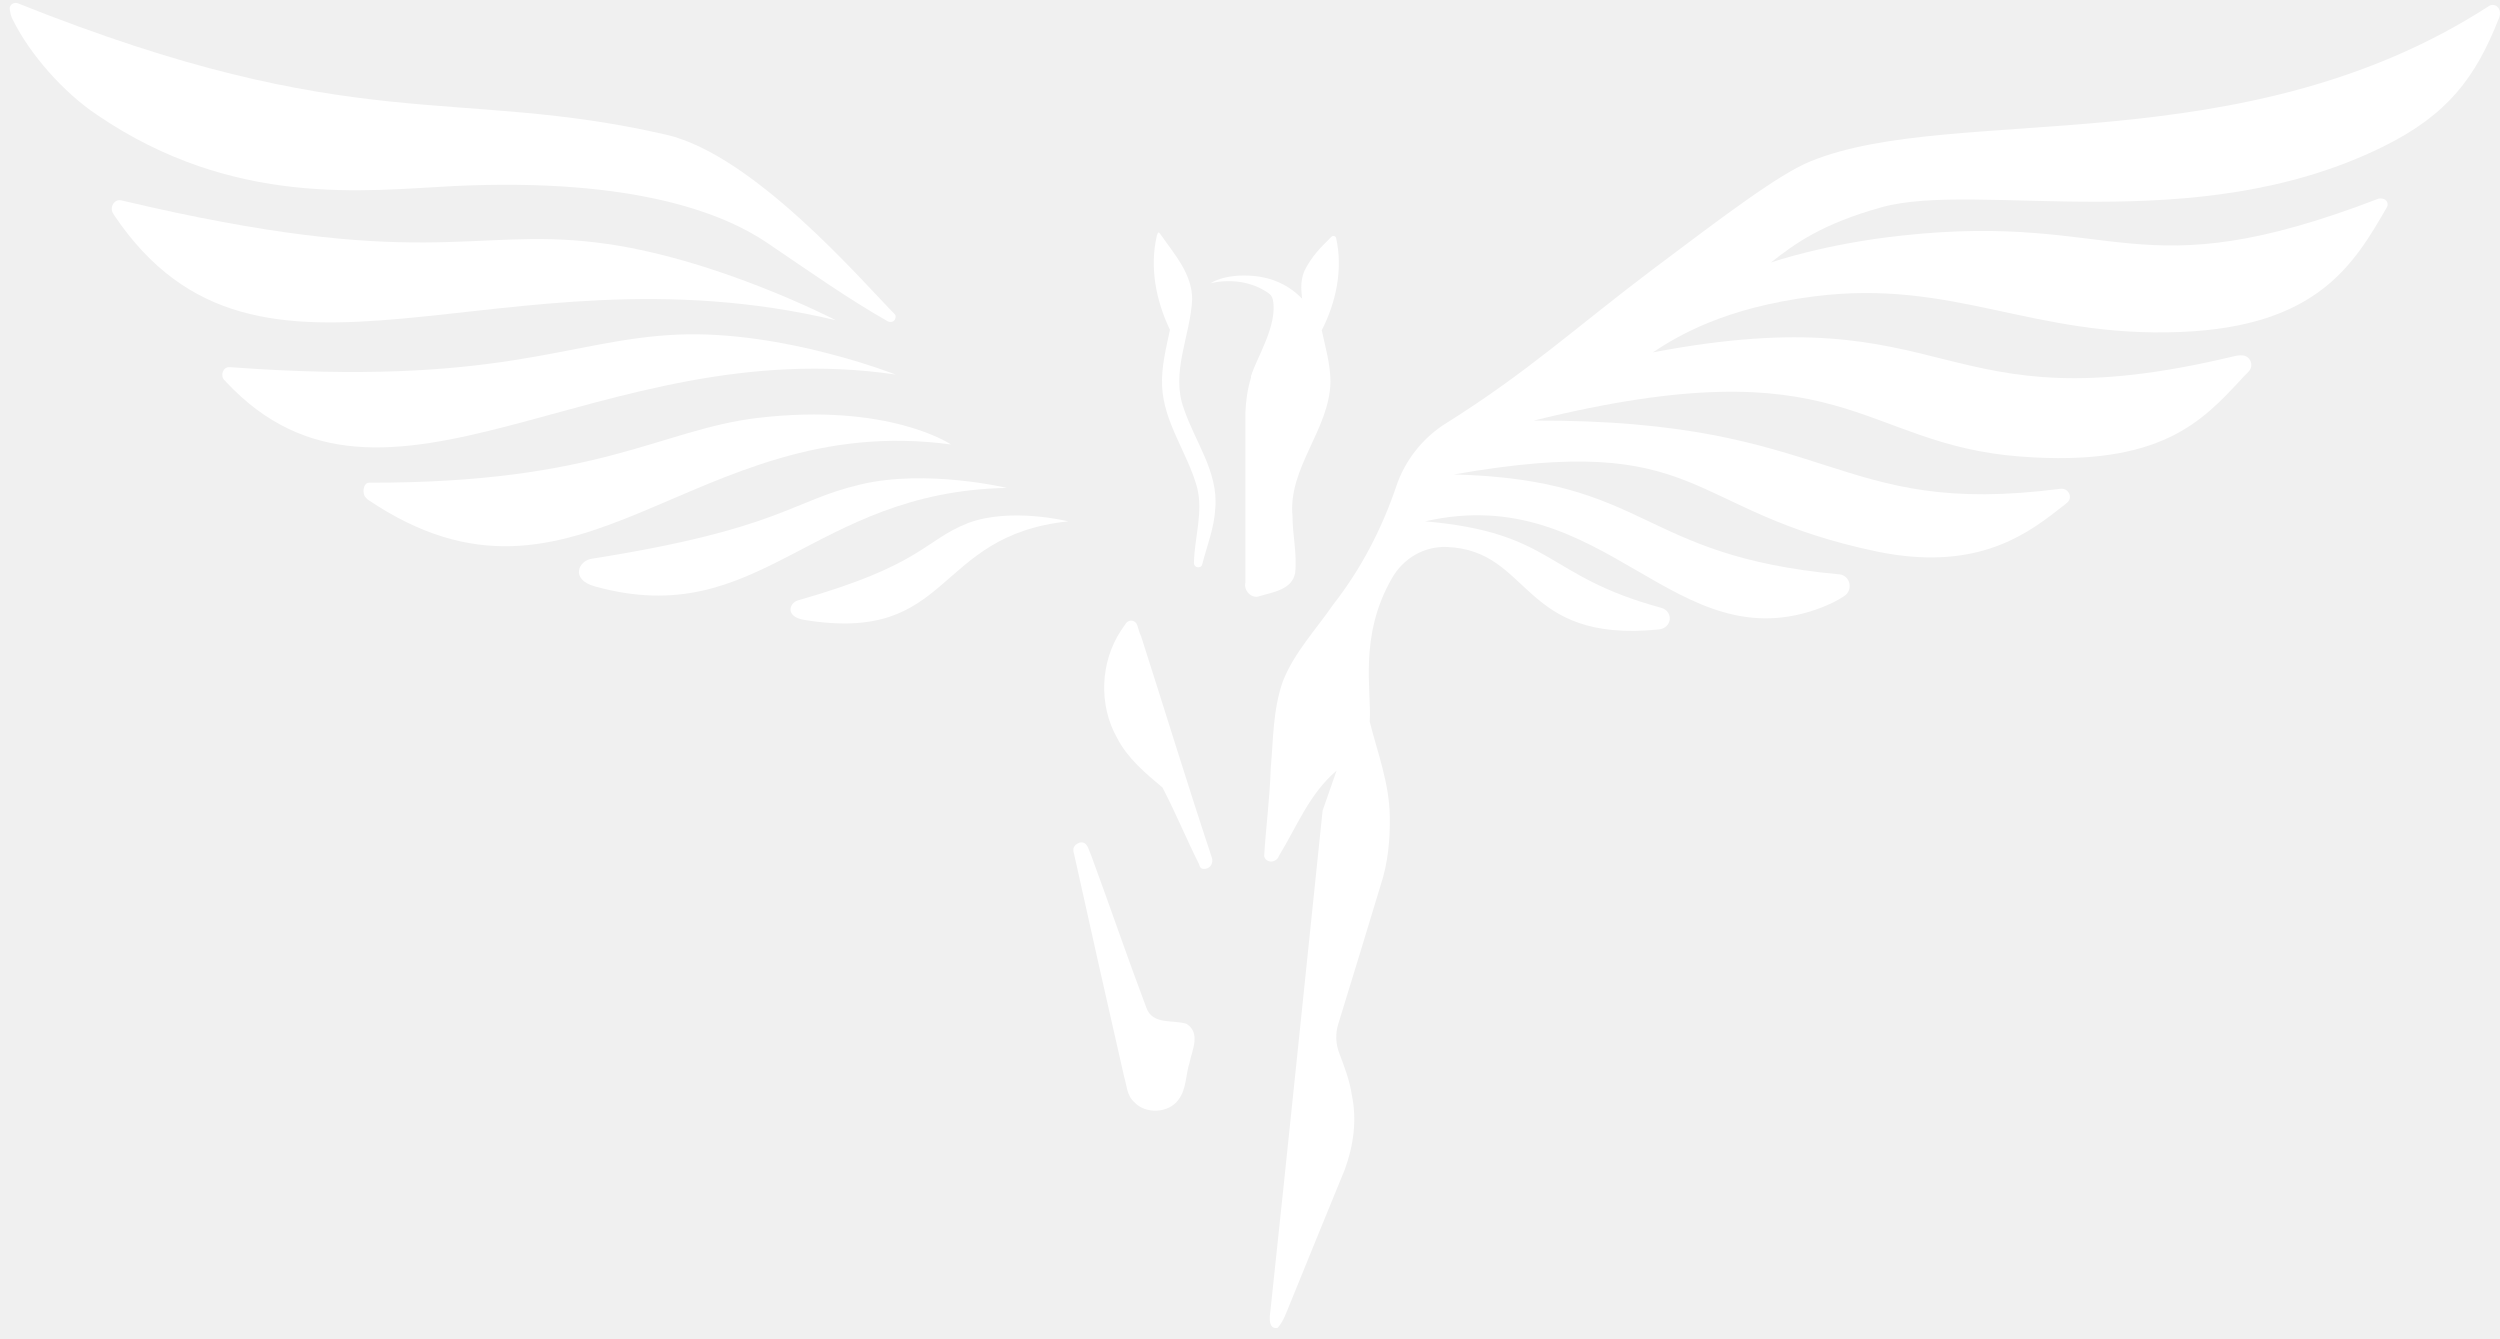
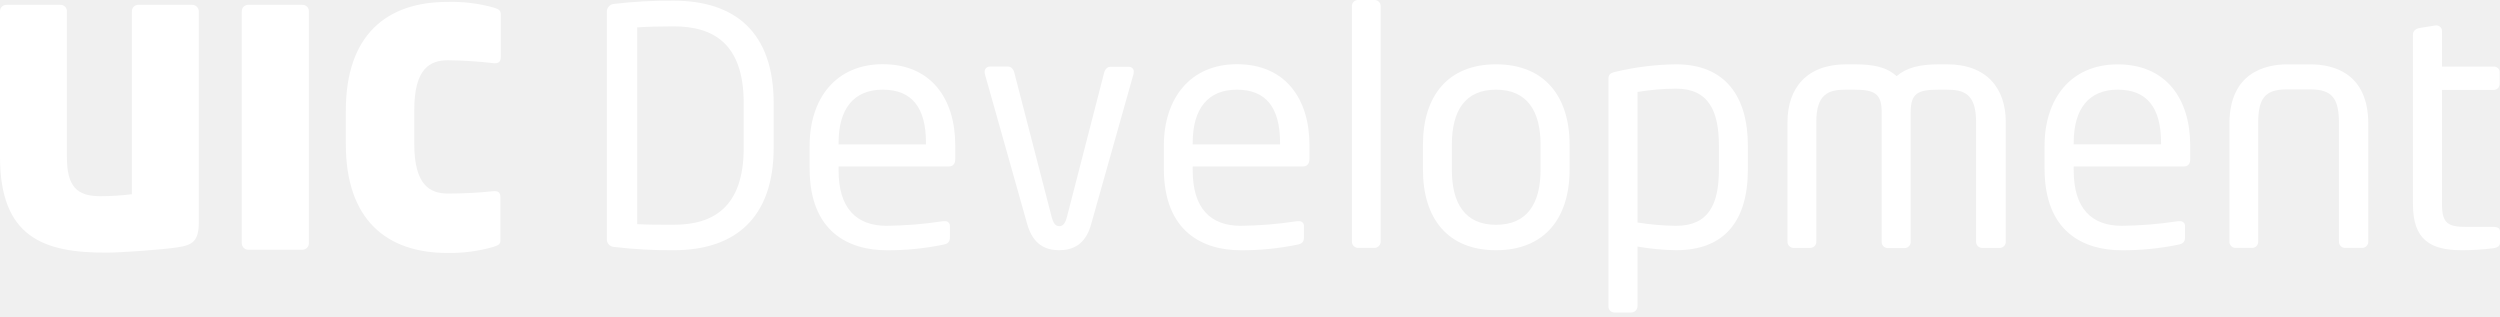
- <svg xmlns="http://www.w3.org/2000/svg" width="142" height="76" viewBox="0 0 142 76" fill="none">
-   <path d="M47.476 18.19C28.226 13.602 14.773 24.506 6.499 12.245C6.474 12.196 6.449 12.171 6.424 12.122C6.201 11.776 6.499 11.283 6.895 11.382C23.94 15.427 26.715 12.911 33.874 13.774C40.489 14.564 47.476 18.19 47.476 18.19Z" fill="white" />
-   <path d="M50.87 21.274C33.924 18.782 21.908 31.388 12.841 21.693C12.816 21.669 12.791 21.619 12.742 21.595C12.494 21.323 12.667 20.83 13.039 20.855C28.523 21.989 32.165 19.276 38.532 19.004C44.478 18.758 50.87 21.274 50.87 21.274Z" fill="white" />
-   <path d="M54.016 25.246C39.226 23.248 32.883 36.47 20.892 28.379C20.868 28.354 20.843 28.329 20.793 28.28C20.546 28.058 20.62 27.417 20.967 27.417C34.072 27.441 37.491 24.407 43.016 23.741C50.498 22.853 54.016 25.246 54.016 25.246Z" fill="white" />
-   <path d="M60.68 29.612C52.951 30.426 54.165 36.594 45.692 35.212C44.577 35.039 44.825 34.25 45.32 34.102C52.43 32.079 52.43 30.722 54.982 29.711C57.41 28.798 60.68 29.612 60.68 29.612Z" fill="white" />
-   <path d="M57.187 27.713C46.039 27.935 43.19 35.903 33.8 33.312C32.363 32.918 32.859 31.832 33.627 31.734C44.379 30.032 44.899 28.453 48.888 27.515C52.629 26.627 57.187 27.713 57.187 27.713Z" fill="white" />
-   <path d="M50.82 18.166C50.746 18.289 50.572 18.314 50.449 18.265C48.144 16.957 45.989 15.428 43.511 13.75C41.183 12.196 36.178 10.074 25.773 10.568C20.818 10.815 13.287 11.826 5.508 6.522C3.625 5.264 1.717 3.118 0.726 1.119C0.627 0.947 0.577 0.725 0.553 0.503C0.528 0.281 0.776 0.108 0.999 0.182C20.248 7.879 25.748 4.869 37.863 7.657C42.843 8.816 49.012 16.02 50.795 17.82C50.894 17.895 50.894 18.043 50.82 18.166Z" fill="white" />
-   <path d="M67.568 60.35C67.345 61.041 67.394 61.855 66.948 62.447C66.403 63.236 65.065 63.31 64.421 62.595C64 62.225 64 61.633 63.852 61.164C62.885 56.946 61.944 52.727 61.002 48.484C60.903 48.188 61.002 47.99 61.3 47.867C61.77 47.744 61.82 48.262 61.969 48.558C63.034 51.444 64.025 54.355 65.115 57.242C65.462 58.228 66.626 57.907 67.394 58.154C68.212 58.672 67.716 59.635 67.568 60.35Z" fill="white" />
-   <path d="M68.831 48.706C68.93 48.977 68.781 49.298 68.484 49.348C68.311 49.372 68.162 49.348 68.113 49.101C67.394 47.67 66.775 46.165 66.031 44.734C65.065 43.92 64.05 43.082 63.455 41.922C62.39 40.047 62.489 37.605 63.678 35.804C63.777 35.681 63.852 35.533 63.95 35.409C64.124 35.163 64.495 35.212 64.595 35.508C64.669 35.73 64.718 35.952 64.818 36.15C66.156 40.319 67.444 44.537 68.831 48.706Z" fill="white" />
-   <path d="M69.029 28.847C68.98 29.957 68.559 30.994 68.286 32.054C68.261 32.128 68.236 32.178 68.162 32.202C67.989 32.276 67.816 32.153 67.816 31.98C67.84 30.525 68.361 29.094 67.989 27.663C67.444 25.714 66.106 24.012 66.007 21.94C65.957 20.855 66.23 19.794 66.453 18.733C65.66 17.08 65.288 15.181 65.71 13.38C65.784 13.158 65.808 13.158 65.933 13.331C66.701 14.441 67.716 15.551 67.716 17.006C67.617 19.078 66.478 21.151 67.246 23.223C67.865 25.073 69.203 26.8 69.029 28.847Z" fill="white" />
-   <path d="M75.57 21.693C75.52 24.407 73.142 26.578 73.415 29.341C73.415 30.402 73.687 31.487 73.563 32.548C73.39 33.485 72.324 33.633 71.557 33.855C71.11 34.053 70.615 33.535 70.739 33.09C70.739 29.884 70.739 26.652 70.739 23.445C70.788 22.113 71.11 20.707 72.027 19.695C72.597 19.029 73.192 18.363 73.811 17.697C73.935 17.549 74.009 17.376 73.984 17.204C73.935 16.611 73.811 16.093 74.083 15.403C74.505 14.539 75.05 14.021 75.62 13.454C75.718 13.355 75.867 13.405 75.892 13.528C76.288 15.279 75.892 17.179 75.075 18.758C75.273 19.695 75.57 20.682 75.57 21.693Z" fill="white" />
-   <path d="M106.86 11.776C103.491 12.714 101.93 13.848 100.592 14.909C100.592 14.909 103.639 13.848 108.025 13.38C120.461 12.023 121.18 16.636 135.103 11.283C135.574 11.209 135.698 11.579 135.574 11.776C133.716 14.983 131.659 18.536 123.88 18.856C115.407 19.202 110.997 15.822 103.045 16.834C97.966 17.475 95.34 19.054 93.878 20.016C111.22 16.71 109.783 24.308 126.779 20.262C126.977 20.213 127.2 20.164 127.398 20.189C127.844 20.238 128.017 20.781 127.745 21.077C127.621 21.225 127.447 21.373 127.324 21.521C125.094 23.914 122.741 26.529 114.813 25.936C105.497 25.246 104.903 19.498 87.115 23.889C104.358 23.815 104.061 29.439 117.042 27.762C117.488 27.713 117.761 28.255 117.414 28.551C117.216 28.724 116.993 28.872 116.819 29.02C114.862 30.55 112.013 32.425 106.662 31.339C95.513 29.02 96.925 24.432 82.581 26.948C93.754 27.244 92.986 31.561 104.457 32.622C104.457 32.622 104.457 32.622 104.482 32.622C105.101 32.696 105.274 33.51 104.754 33.855C104.358 34.127 103.912 34.324 103.491 34.497C95.117 37.728 91.227 27.269 80.946 29.612C88.304 30.254 87.709 32.721 94.349 34.521C95.067 34.719 94.993 35.681 94.2 35.755C86.322 36.544 87.015 31.265 82.184 31.068C80.896 31.018 79.707 31.709 79.063 32.844C77.155 36.15 77.923 39.282 77.799 40.985C78.246 42.761 78.914 44.488 78.939 46.362C78.964 47.67 78.84 49.027 78.419 50.285C77.626 52.9 76.833 55.515 76.016 58.154C75.843 58.697 75.867 59.289 76.065 59.807C76.363 60.597 76.66 61.361 76.784 62.2C77.081 63.606 76.883 65.062 76.388 66.419C75.347 68.96 74.306 71.501 73.266 74.066C73.067 74.535 72.919 75.028 72.572 75.423C72.052 75.522 72.102 74.856 72.151 74.535C73.167 65.037 74.133 55.539 75.124 46.042L75.917 43.772C74.356 45.104 73.662 46.955 72.647 48.608C72.522 49.002 71.928 49.076 71.804 48.632C71.903 46.979 72.126 45.326 72.176 43.673C72.324 41.996 72.3 40.294 72.869 38.691C73.513 37.062 74.752 35.755 75.718 34.349C77.304 32.326 78.493 30.032 79.311 27.614C79.806 26.134 80.847 24.826 82.184 24.012C86.818 21.101 89.518 18.585 93.903 15.279C97.941 12.245 101.063 9.877 102.846 9.161C110.997 5.831 127.373 9.408 141.395 0.33C141.742 0.132 142.188 0.527 141.916 1.095C140.603 4.4 139.042 6.522 135.326 8.347C124.623 13.602 112.335 10.247 106.86 11.776Z" fill="white" />
-   <path d="M74.356 17.475C74.356 17.475 73.439 15.871 71.209 15.674C69.525 15.526 68.757 16.093 68.757 16.093C68.757 16.093 70.788 15.502 72.374 16.908C73.96 18.314 73.092 19.523 73.092 19.523C73.092 19.523 74.827 18.511 74.356 17.475Z" fill="white" />
-   <path d="M74.257 17.253C74.257 17.253 73.092 16.02 70.714 15.921C70.714 15.921 72.126 16.266 72.3 17.031C72.597 18.486 71.309 20.435 71.061 21.373C70.862 22.212 74.257 17.253 74.257 17.253Z" fill="white" />
+ <svg xmlns="http://www.w3.org/2000/svg" data-v-d0f81348="" width="150" height="19" viewBox="0 0 150 19" fill="none">
+   <path data-v-d0f81348="" d="M10.643 14.841C9.753 14.979 7.27 15.158 6.41 15.158C2.591 15.178 1.71238e-05 14.217 1.71238e-05 9.411V0.675C-0 0.623 0.009 0.572 0.029 0.525C0.049 0.477 0.078 0.434 0.115 0.398C0.152 0.362 0.196 0.334 0.244 0.316C0.292 0.297 0.343 0.288 0.395 0.29H3.62C3.671 0.288 3.723 0.296 3.771 0.315C3.819 0.333 3.863 0.361 3.9 0.397C3.937 0.433 3.967 0.476 3.986 0.524C4.006 0.572 4.015 0.623 4.014 0.675V9.411C4.014 11.188 4.608 11.772 6.015 11.772C6.65 11.771 7.284 11.731 7.914 11.653V0.675C7.913 0.623 7.923 0.572 7.943 0.524C7.962 0.476 7.991 0.433 8.028 0.397C8.065 0.361 8.109 0.333 8.158 0.315C8.206 0.296 8.257 0.288 8.309 0.29H11.514C11.566 0.288 11.619 0.296 11.668 0.314C11.718 0.332 11.763 0.36 11.802 0.396C11.84 0.432 11.871 0.475 11.893 0.523C11.915 0.57 11.927 0.622 11.929 0.675V13.326C11.929 14.433 11.591 14.709 10.643 14.841Z" fill="#fff" />
+   <path data-v-d0f81348="" d="M18.139 14.986H14.894C14.791 14.984 14.692 14.942 14.62 14.868C14.547 14.794 14.506 14.695 14.506 14.591V0.675C14.506 0.624 14.516 0.573 14.535 0.526C14.554 0.479 14.583 0.436 14.619 0.401C14.655 0.365 14.698 0.336 14.745 0.318C14.793 0.299 14.843 0.289 14.894 0.29H18.139C18.191 0.288 18.242 0.296 18.29 0.315C18.338 0.333 18.383 0.361 18.419 0.397C18.456 0.433 18.486 0.476 18.505 0.524C18.525 0.572 18.535 0.623 18.534 0.675V14.591C18.534 14.696 18.492 14.796 18.418 14.87C18.344 14.944 18.244 14.986 18.139 14.986Z" fill="#fff" />
+   <path data-v-d0f81348="" d="M29.612 14.811C28.713 15.07 27.779 15.194 26.843 15.178C23.203 15.178 20.75 13.188 20.75 8.658V6.635C20.75 2.091 23.203 0.115 26.843 0.115C27.778 0.088 28.711 0.201 29.612 0.452C29.93 0.553 30.048 0.611 30.048 0.887V3.42C30.048 3.677 29.93 3.795 29.71 3.795H29.649C28.73 3.686 27.806 3.626 26.88 3.616C25.81 3.616 24.856 4.091 24.856 6.604V8.628C24.856 11.121 25.804 11.613 26.88 11.613C27.799 11.613 28.718 11.565 29.633 11.468H29.687C29.923 11.468 30.024 11.586 30.024 11.842V14.376C30.048 14.632 29.93 14.709 29.612 14.811Z" fill="#fff" />
+   <path data-v-d0f81348="" d="M40.425 15.013C39.222 15.024 38.02 14.957 36.826 14.814C36.766 14.809 36.708 14.793 36.654 14.765C36.601 14.738 36.554 14.7 36.515 14.655C36.477 14.609 36.447 14.556 36.43 14.498C36.412 14.441 36.405 14.381 36.411 14.322V0.732C36.402 0.612 36.441 0.493 36.518 0.4C36.596 0.308 36.706 0.249 36.826 0.236C38.02 0.094 39.222 0.029 40.425 0.041C44.086 0.041 46.42 1.919 46.42 6.189V8.861C46.42 13.094 44.086 15.013 40.425 15.013ZM44.622 6.189C44.622 2.611 42.8 1.582 40.425 1.582C39.498 1.582 38.884 1.602 38.233 1.643V13.448C38.863 13.485 39.498 13.485 40.425 13.485C42.787 13.485 44.622 12.439 44.622 8.878V6.189Z" fill="#fff" class="letter letter-1" />
+   <path data-v-d0f81348="" d="M56.944 9.987H50.315V10.227C50.315 12.5 51.385 13.549 53.206 13.549C54.336 13.535 55.463 13.443 56.58 13.272H56.681C56.72 13.267 56.76 13.27 56.798 13.282C56.836 13.293 56.871 13.313 56.901 13.339C56.931 13.365 56.955 13.398 56.971 13.434C56.987 13.47 56.995 13.509 56.995 13.549V14.223C56.995 14.48 56.917 14.618 56.6 14.679C55.481 14.909 54.342 15.022 53.2 15.016C50.939 15.013 48.578 13.923 48.578 10.119V8.736C48.578 5.926 50.143 3.852 52.963 3.852C55.851 3.852 57.315 5.906 57.315 8.716V9.545C57.319 9.812 57.18 9.987 56.944 9.987ZM55.558 8.564C55.558 6.449 54.708 5.38 52.967 5.38C51.226 5.38 50.315 6.527 50.315 8.564V8.662H55.558V8.564Z" fill="#fff" class="letter letter-2" />
+   <path data-v-d0f81348="" d="M68.003 4.469L65.469 13.451C65.132 14.696 64.343 15.013 63.55 15.013C62.757 15.013 61.988 14.696 61.634 13.451L59.1 4.469C59.085 4.425 59.078 4.378 59.08 4.331C59.076 4.287 59.081 4.243 59.095 4.202C59.109 4.16 59.132 4.122 59.162 4.09C59.192 4.058 59.228 4.033 59.269 4.016C59.31 4 59.353 3.992 59.397 3.994H60.483C60.642 3.994 60.8 4.112 60.861 4.368L63.084 12.956C63.202 13.451 63.361 13.569 63.557 13.569C63.752 13.569 63.914 13.451 64.032 12.956L66.242 4.385C66.303 4.129 66.458 4.01 66.616 4.01H67.726C67.768 4.007 67.809 4.013 67.848 4.028C67.887 4.043 67.922 4.066 67.95 4.096C67.979 4.126 68 4.162 68.013 4.202C68.025 4.241 68.029 4.283 68.023 4.324C68.024 4.373 68.017 4.422 68.003 4.469Z" fill="#fff" class="letter letter-3" />
+   <path data-v-d0f81348="" d="M78.191 9.987H71.562V10.227C71.562 12.5 72.631 13.549 74.449 13.549C75.579 13.535 76.706 13.443 77.823 13.272H77.924C77.963 13.268 78.003 13.271 78.041 13.283C78.079 13.295 78.113 13.314 78.143 13.34C78.173 13.366 78.196 13.399 78.213 13.434C78.229 13.47 78.238 13.509 78.238 13.549V14.223C78.238 14.48 78.16 14.618 77.843 14.679C76.723 14.909 75.582 15.023 74.439 15.016C72.192 15.013 69.831 13.923 69.831 10.119V8.736C69.831 5.926 71.396 3.852 74.217 3.852C77.104 3.852 78.568 5.906 78.568 8.716V9.545C78.565 9.812 78.427 9.987 78.191 9.987ZM76.804 8.564C76.804 6.449 75.954 5.38 74.213 5.38C72.472 5.38 71.562 6.527 71.562 8.564V8.662H76.804V8.564Z" fill="#fff" class="letter letter-4" />
+   <path data-v-d0f81348="" d="M82.481 14.874H81.453C81.356 14.864 81.267 14.817 81.204 14.743C81.141 14.669 81.109 14.573 81.115 14.476V0.374C81.111 0.28 81.144 0.188 81.207 0.118C81.27 0.048 81.358 0.005 81.453 0L82.481 0C82.53 0 82.577 0.011 82.622 0.03C82.666 0.049 82.706 0.077 82.739 0.112C82.772 0.147 82.799 0.188 82.816 0.233C82.833 0.278 82.841 0.326 82.839 0.374V14.476C82.842 14.526 82.835 14.576 82.818 14.623C82.802 14.67 82.776 14.713 82.743 14.75C82.71 14.787 82.669 14.817 82.624 14.838C82.58 14.86 82.531 14.872 82.481 14.874Z" fill="#fff" class="letter letter-5" />
+   <path data-v-d0f81348="" d="M89.762 15.013C86.854 15.013 85.377 13.094 85.377 10.186V8.682C85.377 5.774 86.861 3.859 89.762 3.859C92.663 3.859 94.175 5.774 94.175 8.682V10.186C94.175 13.094 92.67 15.013 89.762 15.013ZM92.434 8.682C92.434 6.658 91.621 5.38 89.762 5.38C87.903 5.38 87.111 6.645 87.111 8.682V10.186C87.111 12.21 87.903 13.488 89.762 13.488C91.621 13.488 92.434 12.223 92.434 10.186V8.682Z" fill="#fff" class="letter letter-6" />
+   <path data-v-d0f81348="" d="M100.564 15.013C99.788 15.001 99.014 14.928 98.25 14.794V18.376C98.249 18.475 98.209 18.57 98.138 18.641C98.067 18.711 97.972 18.75 97.872 18.75H96.86C96.812 18.75 96.764 18.739 96.72 18.72C96.676 18.701 96.636 18.673 96.603 18.638C96.57 18.603 96.544 18.562 96.528 18.517C96.511 18.472 96.503 18.424 96.506 18.376V4.766C96.506 4.51 96.563 4.392 96.921 4.311C98.113 4.024 99.334 3.873 100.561 3.859C103.506 3.859 104.872 5.774 104.872 8.743V10.166C104.875 13.272 103.452 15.013 100.564 15.013ZM103.135 8.743C103.135 6.665 102.521 5.319 100.564 5.319C99.788 5.324 99.015 5.391 98.25 5.518V13.35C99.015 13.474 99.789 13.541 100.564 13.549C102.5 13.549 103.135 12.284 103.135 10.176V8.743Z" fill="#fff" class="letter letter-7" />
+   <path data-v-d0f81348="" d="M119.948 14.875H118.919C118.869 14.873 118.82 14.862 118.775 14.841C118.73 14.82 118.689 14.79 118.656 14.753C118.623 14.715 118.597 14.671 118.582 14.624C118.566 14.576 118.561 14.526 118.565 14.477V7.319C118.565 5.616 117.833 5.38 116.784 5.38H116.329C115.064 5.38 114.642 5.599 114.642 6.729V14.487C114.646 14.537 114.64 14.587 114.624 14.634C114.608 14.682 114.582 14.726 114.549 14.763C114.515 14.8 114.475 14.83 114.429 14.851C114.384 14.872 114.334 14.883 114.284 14.885H113.255C113.205 14.883 113.156 14.872 113.111 14.851C113.065 14.83 113.025 14.8 112.992 14.763C112.958 14.725 112.933 14.682 112.918 14.634C112.902 14.587 112.896 14.536 112.901 14.487V6.729C112.901 5.602 112.466 5.38 111.214 5.38H110.759C109.73 5.38 108.978 5.616 108.978 7.319V14.477C108.982 14.527 108.976 14.577 108.96 14.624C108.944 14.672 108.918 14.715 108.885 14.753C108.851 14.79 108.811 14.82 108.765 14.841C108.72 14.862 108.67 14.873 108.62 14.875H107.608C107.558 14.873 107.509 14.862 107.463 14.841C107.418 14.82 107.377 14.79 107.343 14.753C107.31 14.715 107.284 14.672 107.268 14.624C107.252 14.577 107.246 14.527 107.25 14.477V7.319C107.25 5.295 108.397 3.859 110.772 3.859H111.228C112.412 3.859 113.184 4.014 113.798 4.57C114.392 4.054 115.182 3.859 116.369 3.859H116.824C119.186 3.859 120.346 5.282 120.346 7.319V14.477C120.351 14.53 120.344 14.584 120.326 14.634C120.307 14.685 120.278 14.73 120.24 14.768C120.202 14.806 120.156 14.835 120.106 14.854C120.056 14.872 120.002 14.879 119.948 14.875Z" fill="#fff" class="letter letter-8" />
+   <path data-v-d0f81348="" d="M131.047 9.987H124.422V10.226C124.422 12.5 125.488 13.549 127.31 13.549C128.439 13.535 129.566 13.443 130.683 13.272H130.784C130.824 13.267 130.864 13.27 130.902 13.282C130.94 13.293 130.975 13.313 131.005 13.339C131.035 13.365 131.06 13.397 131.076 13.433C131.093 13.47 131.101 13.509 131.101 13.549V14.223C131.101 14.48 131.02 14.618 130.703 14.679C129.585 14.909 128.445 15.022 127.303 15.016C125.026 15.016 122.674 13.927 122.674 10.129V8.746C122.674 5.936 124.236 3.862 127.06 3.862C129.951 3.862 131.412 5.916 131.412 8.726V9.555C131.422 9.812 131.284 9.987 131.047 9.987ZM129.664 8.564C129.664 6.449 128.811 5.38 127.07 5.38C125.329 5.38 124.422 6.526 124.422 8.564V8.661H129.664V8.564Z" fill="#fff" class="letter letter-9" />
+   <path data-v-d0f81348="" d="M141.728 14.874H140.716C140.664 14.876 140.612 14.867 140.565 14.847C140.517 14.827 140.473 14.798 140.438 14.76C140.402 14.722 140.375 14.678 140.358 14.629C140.34 14.58 140.334 14.528 140.338 14.476V7.42C140.338 5.936 139.964 5.363 138.618 5.363H137.211C135.861 5.363 135.49 5.936 135.49 7.42V14.476C135.495 14.525 135.49 14.574 135.475 14.62C135.461 14.666 135.437 14.709 135.406 14.746C135.374 14.784 135.336 14.814 135.292 14.836C135.249 14.858 135.201 14.871 135.153 14.874H134.124C134.074 14.873 134.025 14.862 133.979 14.841C133.934 14.82 133.893 14.79 133.859 14.752C133.826 14.715 133.8 14.671 133.784 14.624C133.768 14.576 133.762 14.526 133.766 14.476V7.42C133.766 4.385 135.885 3.862 137.228 3.862H138.634C139.984 3.862 142.096 4.375 142.096 7.42V14.476C142.1 14.527 142.093 14.578 142.077 14.626C142.06 14.675 142.034 14.719 141.999 14.756C141.965 14.794 141.923 14.823 141.876 14.844C141.829 14.864 141.779 14.874 141.728 14.874Z" fill="#fff" class="letter letter-10" />
+   <path data-v-d0f81348="" d="M149.602 14.895C148.972 14.974 148.337 15.013 147.703 15.013C145.844 15.013 144.778 14.399 144.778 12.264V2.057C144.778 1.858 144.954 1.72 145.173 1.68L146.141 1.524H146.181C146.229 1.524 146.276 1.534 146.32 1.553C146.363 1.572 146.402 1.601 146.434 1.636C146.466 1.671 146.49 1.713 146.505 1.758C146.519 1.804 146.524 1.852 146.519 1.899V3.997H149.602C149.651 3.991 149.7 3.996 149.747 4.011C149.794 4.026 149.837 4.052 149.873 4.085C149.909 4.119 149.937 4.161 149.956 4.206C149.974 4.252 149.982 4.302 149.979 4.351V5.026C149.981 5.075 149.972 5.125 149.953 5.171C149.935 5.217 149.907 5.259 149.871 5.294C149.836 5.328 149.794 5.355 149.747 5.373C149.701 5.391 149.651 5.399 149.602 5.397H146.519V12.264C146.519 13.411 146.893 13.613 147.983 13.613H149.585C149.861 13.613 150 13.694 150 13.893V14.568C150 14.736 149.898 14.841 149.602 14.895Z" fill="#fff" class="letter letter-11" />
</svg>
